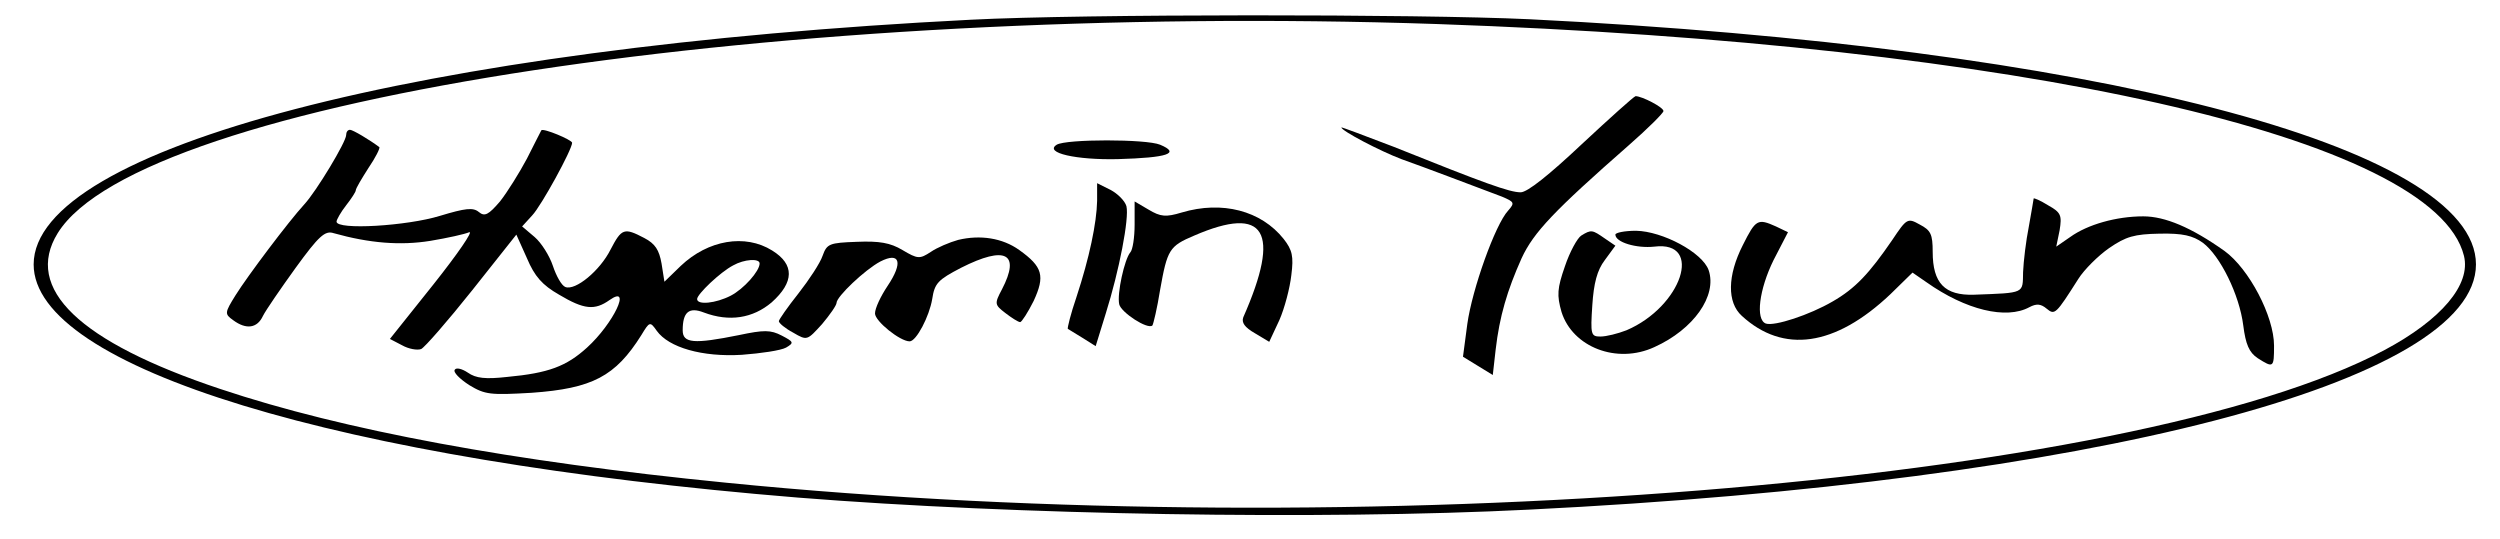
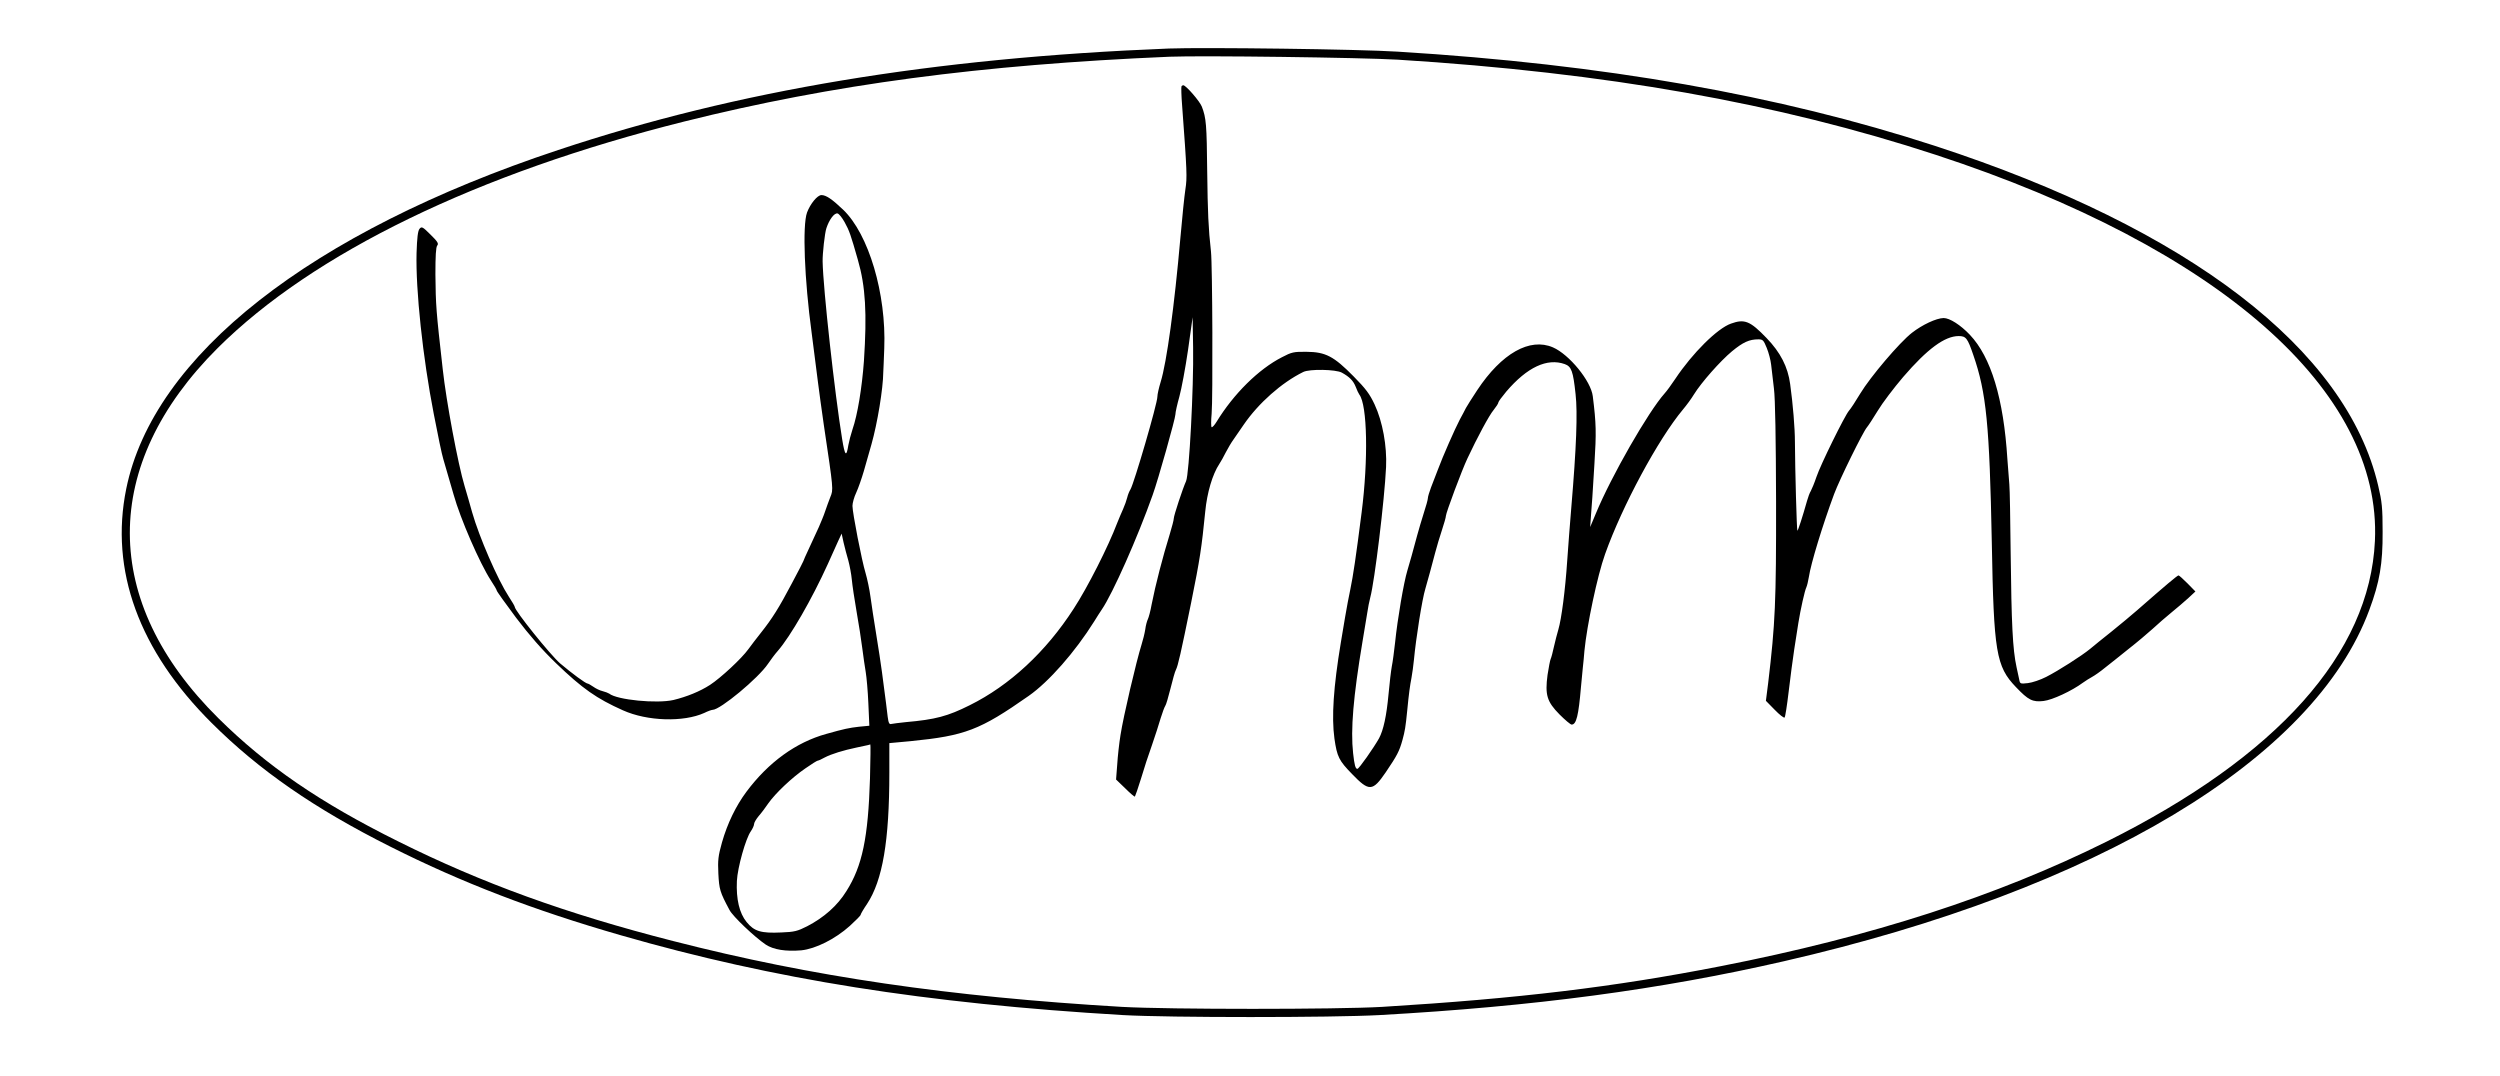
- <svg xmlns="http://www.w3.org/2000/svg" version="1.0" width="520pt" height="112pt" viewBox="0 0 520 112" preserveAspectRatio="xMidYMid meet">
-   <g transform="translate(0,112) scale(0.1,-0.1)" fill="#000000" stroke="none">
-     <path d="M2020 1079 c-1149 -58 -1950 -268 -1950 -509 0 -214 632 -407 1590 -485 450 -36 1085 -47 1521 -25 1172 58 1969 265 1969 510 0 245 -797 452 -1969 510 -232 11 -929 11 -1161 -1z m969 -9 c1213 -42 2075 -236 2136 -482 15 -60 -47 -133 -165 -196 -524 -279 -2128 -408 -3450 -276 -444 44 -795 109 -1052 195 -294 98 -409 209 -338 324 172 278 1514 481 2869 435z" />
-     <path d="M3290 820 c-68 -64 -113 -100 -127 -100 -23 0 -73 18 -265 95 -60 23 -108 41 -108 40 0 -7 80 -49 125 -66 48 -17 148 -55 209 -78 26 -11 27 -13 13 -29 -27 -29 -75 -164 -85 -236 l-9 -68 31 -19 31 -19 6 53 c8 69 24 123 54 190 25 54 68 99 223 235 40 35 72 67 72 71 0 8 -45 31 -58 31 -4 -1 -54 -46 -112 -100z" />
-     <path d="M720 839 c0 -14 -62 -117 -87 -144 -33 -36 -118 -149 -143 -189 -23 -37 -23 -39 -5 -52 27 -20 50 -17 62 9 6 12 37 57 68 100 48 66 61 78 79 72 75 -21 139 -26 201 -16 36 6 72 14 81 18 9 3 -24 -45 -74 -108 l-91 -114 25 -13 c14 -8 32 -11 40 -8 7 3 55 58 106 122 l92 116 22 -49 c16 -38 32 -56 67 -76 52 -31 74 -33 105 -11 47 33 8 -49 -47 -99 -43 -39 -80 -53 -166 -61 -45 -5 -65 -3 -82 9 -12 8 -24 11 -27 6 -4 -5 10 -19 30 -32 33 -20 44 -21 130 -16 126 9 174 34 228 120 17 28 18 29 32 9 25 -35 95 -55 177 -50 40 3 81 9 92 15 17 10 16 12 -9 25 -23 12 -37 12 -89 1 -94 -19 -117 -17 -117 10 0 38 13 49 44 37 53 -20 102 -12 141 21 47 42 48 79 1 108 -56 35 -133 22 -190 -32 l-34 -33 -6 38 c-5 28 -13 41 -36 53 -42 22 -47 20 -70 -24 -22 -44 -73 -86 -94 -78 -8 3 -19 23 -26 44 -7 21 -24 48 -38 60 l-26 22 21 23 c19 20 83 137 83 151 0 6 -60 31 -64 26 -1 -2 -15 -29 -30 -59 -16 -30 -41 -70 -56 -89 -24 -28 -32 -32 -44 -22 -12 10 -28 8 -81 -8 -68 -21 -215 -30 -215 -12 0 4 9 20 20 34 11 14 20 28 20 31 0 4 12 24 26 46 15 22 25 42 23 44 -20 15 -55 36 -61 36 -5 0 -8 -5 -8 -11z m860 -267 c0 -16 -33 -53 -60 -67 -31 -16 -70 -20 -70 -7 0 10 48 56 75 70 23 13 55 15 55 4z" />
-     <path d="M2198 819 c-27 -17 41 -32 127 -30 104 3 131 12 88 30 -29 12 -195 12 -215 0z" />
-     <path d="M2282 702 c-1 -46 -16 -118 -43 -200 -12 -35 -19 -64 -18 -66 2 -1 16 -10 31 -19 l27 -17 21 68 c28 89 49 198 43 223 -3 11 -18 26 -33 34 l-28 14 0 -37z" />
-     <path d="M4230 707 c0 -2 -5 -29 -10 -58 -6 -30 -11 -72 -12 -95 -1 -45 5 -43 -102 -47 -61 -2 -86 24 -86 89 0 37 -4 45 -27 57 -25 14 -27 13 -57 -32 -48 -70 -77 -101 -124 -128 -48 -28 -121 -52 -139 -46 -22 8 -14 71 16 132 l30 58 -25 12 c-38 17 -42 15 -69 -39 -32 -63 -33 -119 -2 -147 86 -79 194 -64 309 45 l46 45 29 -20 c82 -58 166 -78 214 -52 15 8 24 7 36 -3 17 -14 19 -12 66 62 12 19 41 48 64 64 35 24 52 29 105 30 48 1 69 -4 90 -19 36 -27 76 -108 84 -172 5 -39 12 -56 30 -68 33 -21 34 -20 34 26 0 61 -52 160 -103 197 -69 49 -124 72 -169 72 -56 0 -116 -17 -152 -43 l-29 -20 7 34 c5 31 3 37 -24 52 -16 10 -30 16 -30 14z" />
-     <path d="M2360 653 c0 -27 -4 -53 -9 -58 -12 -14 -28 -86 -23 -108 4 -17 59 -53 69 -44 2 3 10 36 16 74 15 84 19 91 71 113 148 64 181 9 102 -170 -4 -11 3 -21 24 -33 l30 -18 21 45 c11 25 22 67 25 94 5 39 2 52 -16 75 -47 59 -128 80 -212 55 -33 -10 -44 -9 -69 6 l-29 17 0 -48z" />
-     <path d="M3289 630 c-8 -5 -24 -34 -34 -64 -16 -46 -17 -60 -7 -95 23 -73 115 -109 193 -73 82 37 131 107 113 160 -13 37 -96 81 -151 82 -24 0 -43 -4 -43 -8 0 -16 44 -29 81 -25 103 13 57 -125 -58 -174 -18 -7 -42 -13 -54 -13 -20 0 -21 4 -17 65 3 46 10 73 26 94 l22 30 -22 15 c-26 18 -28 19 -49 6z" />
-     <path d="M1993 621 c-18 -5 -44 -16 -57 -25 -23 -15 -27 -15 -59 4 -25 15 -48 19 -95 17 -57 -2 -62 -4 -71 -29 -5 -15 -28 -50 -50 -78 -23 -29 -41 -55 -41 -58 0 -4 13 -15 30 -24 29 -17 29 -16 60 18 16 19 30 39 30 44 0 13 59 69 91 86 41 21 48 -2 15 -51 -14 -21 -26 -46 -26 -57 0 -16 52 -58 72 -58 14 0 41 52 47 88 5 33 12 40 60 65 93 47 124 30 85 -45 -16 -30 -15 -32 7 -49 13 -10 27 -19 31 -19 3 0 16 20 28 44 24 52 19 71 -30 106 -35 25 -81 32 -127 21z" />
+ <svg xmlns="http://www.w3.org/2000/svg" version="1.0" width="1525pt" height="656pt" viewBox="0 0 1525 656" preserveAspectRatio="xMidYMid meet">
+   <g transform="translate(0,656) scale(0.1,-0.1)" fill="#000000" stroke="none">
+     <path d="M7130 6264 c-1440 -57 -2631 -255 -3725 -619 -1512 -502 -2470 -1254 -2635 -2067 -101 -496 77 -986 521 -1428 290 -289 627 -522 1089 -754 437 -220 874 -388 1410 -542 930 -268 1857 -415 3060 -486 280 -16 1273 -16 1565 0 946 53 1710 155 2465 328 1916 439 3236 1231 3573 2144 63 170 82 281 81 475 0 147 -4 185 -27 282 -194 832 -1154 1568 -2703 2073 -955 311 -2021 498 -3279 575 -232 15 -1184 27 -1395 19z m1396 -68 c1270 -79 2317 -264 3284 -581 1729 -567 2720 -1440 2677 -2355 -32 -685 -594 -1314 -1637 -1834 -668 -332 -1430 -579 -2355 -760 -649 -127 -1229 -197 -2065 -248 -276 -16 -1298 -16 -1585 0 -1054 62 -1892 184 -2740 402 -650 166 -1166 353 -1675 607 -476 236 -804 461 -1097 751 -720 712 -721 1545 -5 2259 583 580 1584 1066 2847 1382 904 226 1805 346 2960 395 196 8 1168 -5 1391 -18z" />
+     <path d="M7207 6033 c-2 -5 -1 -57 4 -118 30 -404 31 -438 20 -509 -6 -39 -20 -174 -31 -301 -36 -410 -83 -756 -120 -875 -11 -36 -20 -76 -20 -90 0 -42 -142 -528 -164 -565 -7 -11 -16 -33 -20 -50 -4 -16 -15 -48 -25 -70 -10 -22 -26 -60 -36 -85 -54 -143 -181 -394 -266 -524 -169 -262 -390 -467 -634 -588 -134 -67 -208 -87 -390 -103 -38 -4 -78 -9 -87 -11 -13 -4 -18 4 -23 43 -5 46 -11 90 -35 273 -6 47 -22 150 -35 230 -13 80 -29 183 -35 229 -6 46 -20 111 -30 145 -23 75 -80 368 -80 410 0 17 10 54 23 81 13 28 33 86 46 130 12 44 33 118 47 165 36 127 71 338 72 440 1 8 3 74 6 145 13 333 -95 697 -251 846 -67 64 -104 89 -132 89 -25 0 -68 -53 -88 -106 -29 -79 -16 -409 28 -734 14 -108 26 -202 39 -305 6 -49 22 -164 35 -255 60 -403 59 -395 40 -442 -9 -24 -24 -63 -32 -88 -8 -25 -26 -67 -38 -95 -13 -27 -39 -85 -59 -128 -20 -42 -36 -79 -36 -81 0 -2 -32 -64 -71 -137 -76 -144 -118 -212 -189 -301 -25 -31 -58 -75 -75 -98 -41 -57 -168 -175 -234 -218 -62 -40 -141 -72 -223 -92 -100 -23 -343 0 -392 39 -6 4 -24 11 -40 15 -17 4 -42 16 -57 27 -15 10 -30 19 -34 19 -12 0 -97 63 -168 123 -60 52 -277 322 -277 345 0 4 -16 32 -36 62 -69 106 -181 364 -224 515 -12 44 -33 116 -46 160 -40 132 -112 518 -133 710 -41 363 -43 390 -45 581 0 113 3 166 11 176 10 12 3 24 -41 67 -48 48 -54 51 -67 35 -10 -12 -15 -54 -18 -147 -6 -224 38 -639 105 -982 24 -126 50 -250 58 -275 13 -44 30 -102 63 -217 41 -147 159 -418 227 -523 20 -30 36 -58 36 -62 0 -5 53 -79 118 -166 81 -107 158 -195 243 -277 162 -156 248 -216 409 -288 149 -67 370 -73 496 -16 22 11 45 19 51 19 46 0 279 193 338 281 16 24 43 60 60 79 77 89 207 314 305 530 24 52 52 115 63 140 l21 45 12 -55 c7 -30 20 -80 29 -110 8 -30 18 -82 21 -115 3 -33 16 -121 29 -195 13 -74 29 -175 35 -225 6 -49 16 -115 21 -145 5 -30 13 -116 16 -191 l6 -136 -63 -6 c-61 -7 -90 -13 -200 -44 -184 -51 -352 -172 -487 -353 -64 -86 -116 -193 -149 -309 -23 -82 -26 -108 -22 -190 5 -96 9 -112 68 -222 20 -39 153 -165 221 -211 47 -31 122 -43 217 -35 87 9 207 69 296 149 36 33 66 63 66 68 0 4 17 34 39 66 95 144 136 384 136 800 l0 181 130 12 c332 33 422 67 720 276 123 86 283 268 400 455 15 25 36 57 46 72 66 96 219 441 310 698 34 94 139 468 139 492 0 13 11 62 24 108 13 47 37 175 53 285 l28 200 3 -185 c4 -242 -24 -774 -43 -815 -20 -44 -75 -210 -75 -228 0 -9 -11 -51 -24 -94 -43 -139 -88 -312 -111 -430 -7 -40 -18 -80 -23 -90 -5 -10 -13 -38 -16 -63 -4 -25 -14 -65 -22 -90 -33 -106 -111 -438 -129 -554 -8 -49 -17 -130 -20 -180 l-7 -91 56 -54 c30 -30 57 -53 59 -50 2 2 19 51 37 109 17 58 47 150 67 205 19 55 43 129 53 164 11 35 23 68 28 75 5 6 19 54 32 106 13 52 27 104 33 114 13 26 29 96 93 410 54 267 64 335 86 556 11 114 44 227 86 290 9 14 27 45 39 70 13 25 34 61 48 80 13 19 41 60 62 90 90 131 231 256 363 321 38 19 198 16 235 -4 47 -26 70 -49 85 -87 7 -19 17 -40 22 -47 49 -64 55 -397 14 -718 -35 -275 -52 -388 -69 -470 -8 -38 -23 -115 -32 -170 -9 -55 -21 -125 -26 -155 -45 -272 -57 -453 -39 -585 16 -112 28 -135 108 -217 104 -108 125 -106 205 11 69 102 83 128 102 197 15 55 19 78 29 179 10 104 17 154 26 200 5 28 12 77 15 110 12 129 50 371 70 435 16 56 38 135 60 220 9 36 28 97 41 137 13 39 24 78 24 86 0 18 98 281 132 352 59 126 132 262 159 294 16 20 29 40 29 46 0 5 22 35 48 66 128 150 250 206 357 168 41 -15 51 -43 66 -183 13 -115 5 -324 -26 -691 -8 -93 -19 -240 -25 -325 -12 -180 -35 -356 -54 -420 -8 -25 -19 -72 -27 -105 -7 -33 -16 -67 -20 -75 -4 -9 -12 -52 -19 -97 -16 -122 -4 -163 73 -241 34 -34 67 -62 74 -62 29 0 42 55 57 230 3 36 8 88 11 115 3 28 8 75 10 105 15 155 79 459 126 590 105 295 324 701 475 882 22 26 52 67 67 92 45 73 161 204 232 263 68 56 106 73 161 73 27 0 32 -5 51 -52 12 -29 24 -75 27 -103 3 -27 11 -93 17 -145 8 -60 12 -314 13 -690 1 -611 -5 -744 -48 -1105 l-14 -110 54 -55 c29 -30 56 -51 60 -47 4 3 15 75 25 159 10 84 25 200 34 258 9 58 20 130 25 160 13 81 39 199 49 218 4 9 11 37 15 62 12 82 84 317 154 506 34 91 176 379 200 407 8 9 38 55 66 101 28 47 98 139 155 206 148 172 254 250 339 250 44 0 54 -12 89 -115 80 -230 99 -426 113 -1145 12 -668 26 -755 147 -881 76 -80 102 -93 169 -85 53 6 173 62 239 111 17 12 42 28 57 36 15 8 51 33 80 57 29 23 94 74 143 114 50 39 115 94 146 122 30 28 82 73 115 100 32 26 79 66 103 88 l43 40 -48 49 c-27 27 -51 49 -55 49 -7 0 -76 -58 -253 -213 -33 -29 -103 -87 -155 -129 -53 -42 -112 -90 -131 -106 -51 -42 -195 -134 -268 -171 -35 -18 -85 -35 -112 -38 -46 -5 -48 -5 -53 23 -3 16 -10 49 -16 74 -24 110 -31 264 -36 700 -2 195 -5 382 -8 415 -3 33 -8 103 -12 155 -23 369 -100 622 -229 758 -57 60 -123 102 -160 102 -45 -1 -130 -41 -193 -90 -76 -59 -254 -269 -315 -370 -28 -47 -59 -94 -69 -105 -26 -30 -174 -330 -199 -405 -12 -36 -28 -74 -34 -85 -7 -11 -17 -38 -23 -60 -27 -96 -56 -186 -59 -182 -4 4 -14 369 -15 542 0 83 -12 229 -29 352 -14 105 -59 193 -144 281 -100 104 -134 118 -217 88 -83 -29 -235 -180 -339 -336 -24 -36 -53 -76 -66 -90 -99 -111 -325 -504 -420 -734 l-34 -81 5 70 c6 74 9 116 21 315 12 192 11 245 -10 413 -11 93 -144 255 -243 298 -141 61 -313 -36 -462 -261 -31 -47 -62 -96 -69 -109 -6 -13 -23 -44 -37 -70 -30 -57 -104 -225 -134 -306 -13 -33 -31 -82 -42 -109 -10 -27 -19 -56 -19 -65 0 -8 -11 -49 -25 -91 -13 -41 -31 -102 -40 -135 -26 -96 -45 -167 -60 -215 -22 -72 -60 -294 -75 -440 -6 -52 -14 -117 -20 -145 -5 -27 -14 -104 -20 -170 -12 -131 -31 -219 -58 -269 -32 -57 -122 -186 -132 -186 -12 0 -18 23 -26 95 -16 144 1 345 57 680 11 66 24 145 29 175 4 30 13 74 19 97 26 96 87 597 96 794 6 128 -21 277 -70 382 -30 64 -54 96 -128 171 -121 123 -171 149 -287 150 -78 1 -91 -2 -150 -33 -143 -73 -295 -224 -399 -394 -12 -20 -26 -35 -30 -33 -4 3 -4 40 0 83 8 85 5 907 -4 988 -16 141 -20 243 -23 485 -3 291 -6 330 -33 400 -13 33 -97 130 -113 130 -4 0 -9 -3 -11 -7z m-2055 -828 c29 -52 38 -79 81 -230 47 -162 56 -326 37 -617 -12 -164 -39 -329 -70 -418 -10 -30 -21 -73 -25 -95 -12 -76 -21 -67 -38 37 -45 277 -116 917 -119 1083 -1 46 13 174 23 203 17 52 48 94 68 90 9 -2 28 -26 43 -53z m155 -3392 c-11 -363 -47 -536 -144 -689 -55 -89 -137 -161 -239 -214 -59 -30 -78 -35 -158 -38 -124 -6 -166 7 -212 64 -44 54 -64 139 -59 250 4 82 54 260 85 303 11 16 20 36 20 45 0 8 13 30 28 48 16 18 42 53 59 78 43 61 144 157 226 213 37 26 71 47 75 47 4 0 23 8 42 19 42 22 114 44 195 61 33 7 65 14 70 15 6 2 12 4 14 4 2 1 1 -92 -2 -206z" />
  </g>
</svg>
